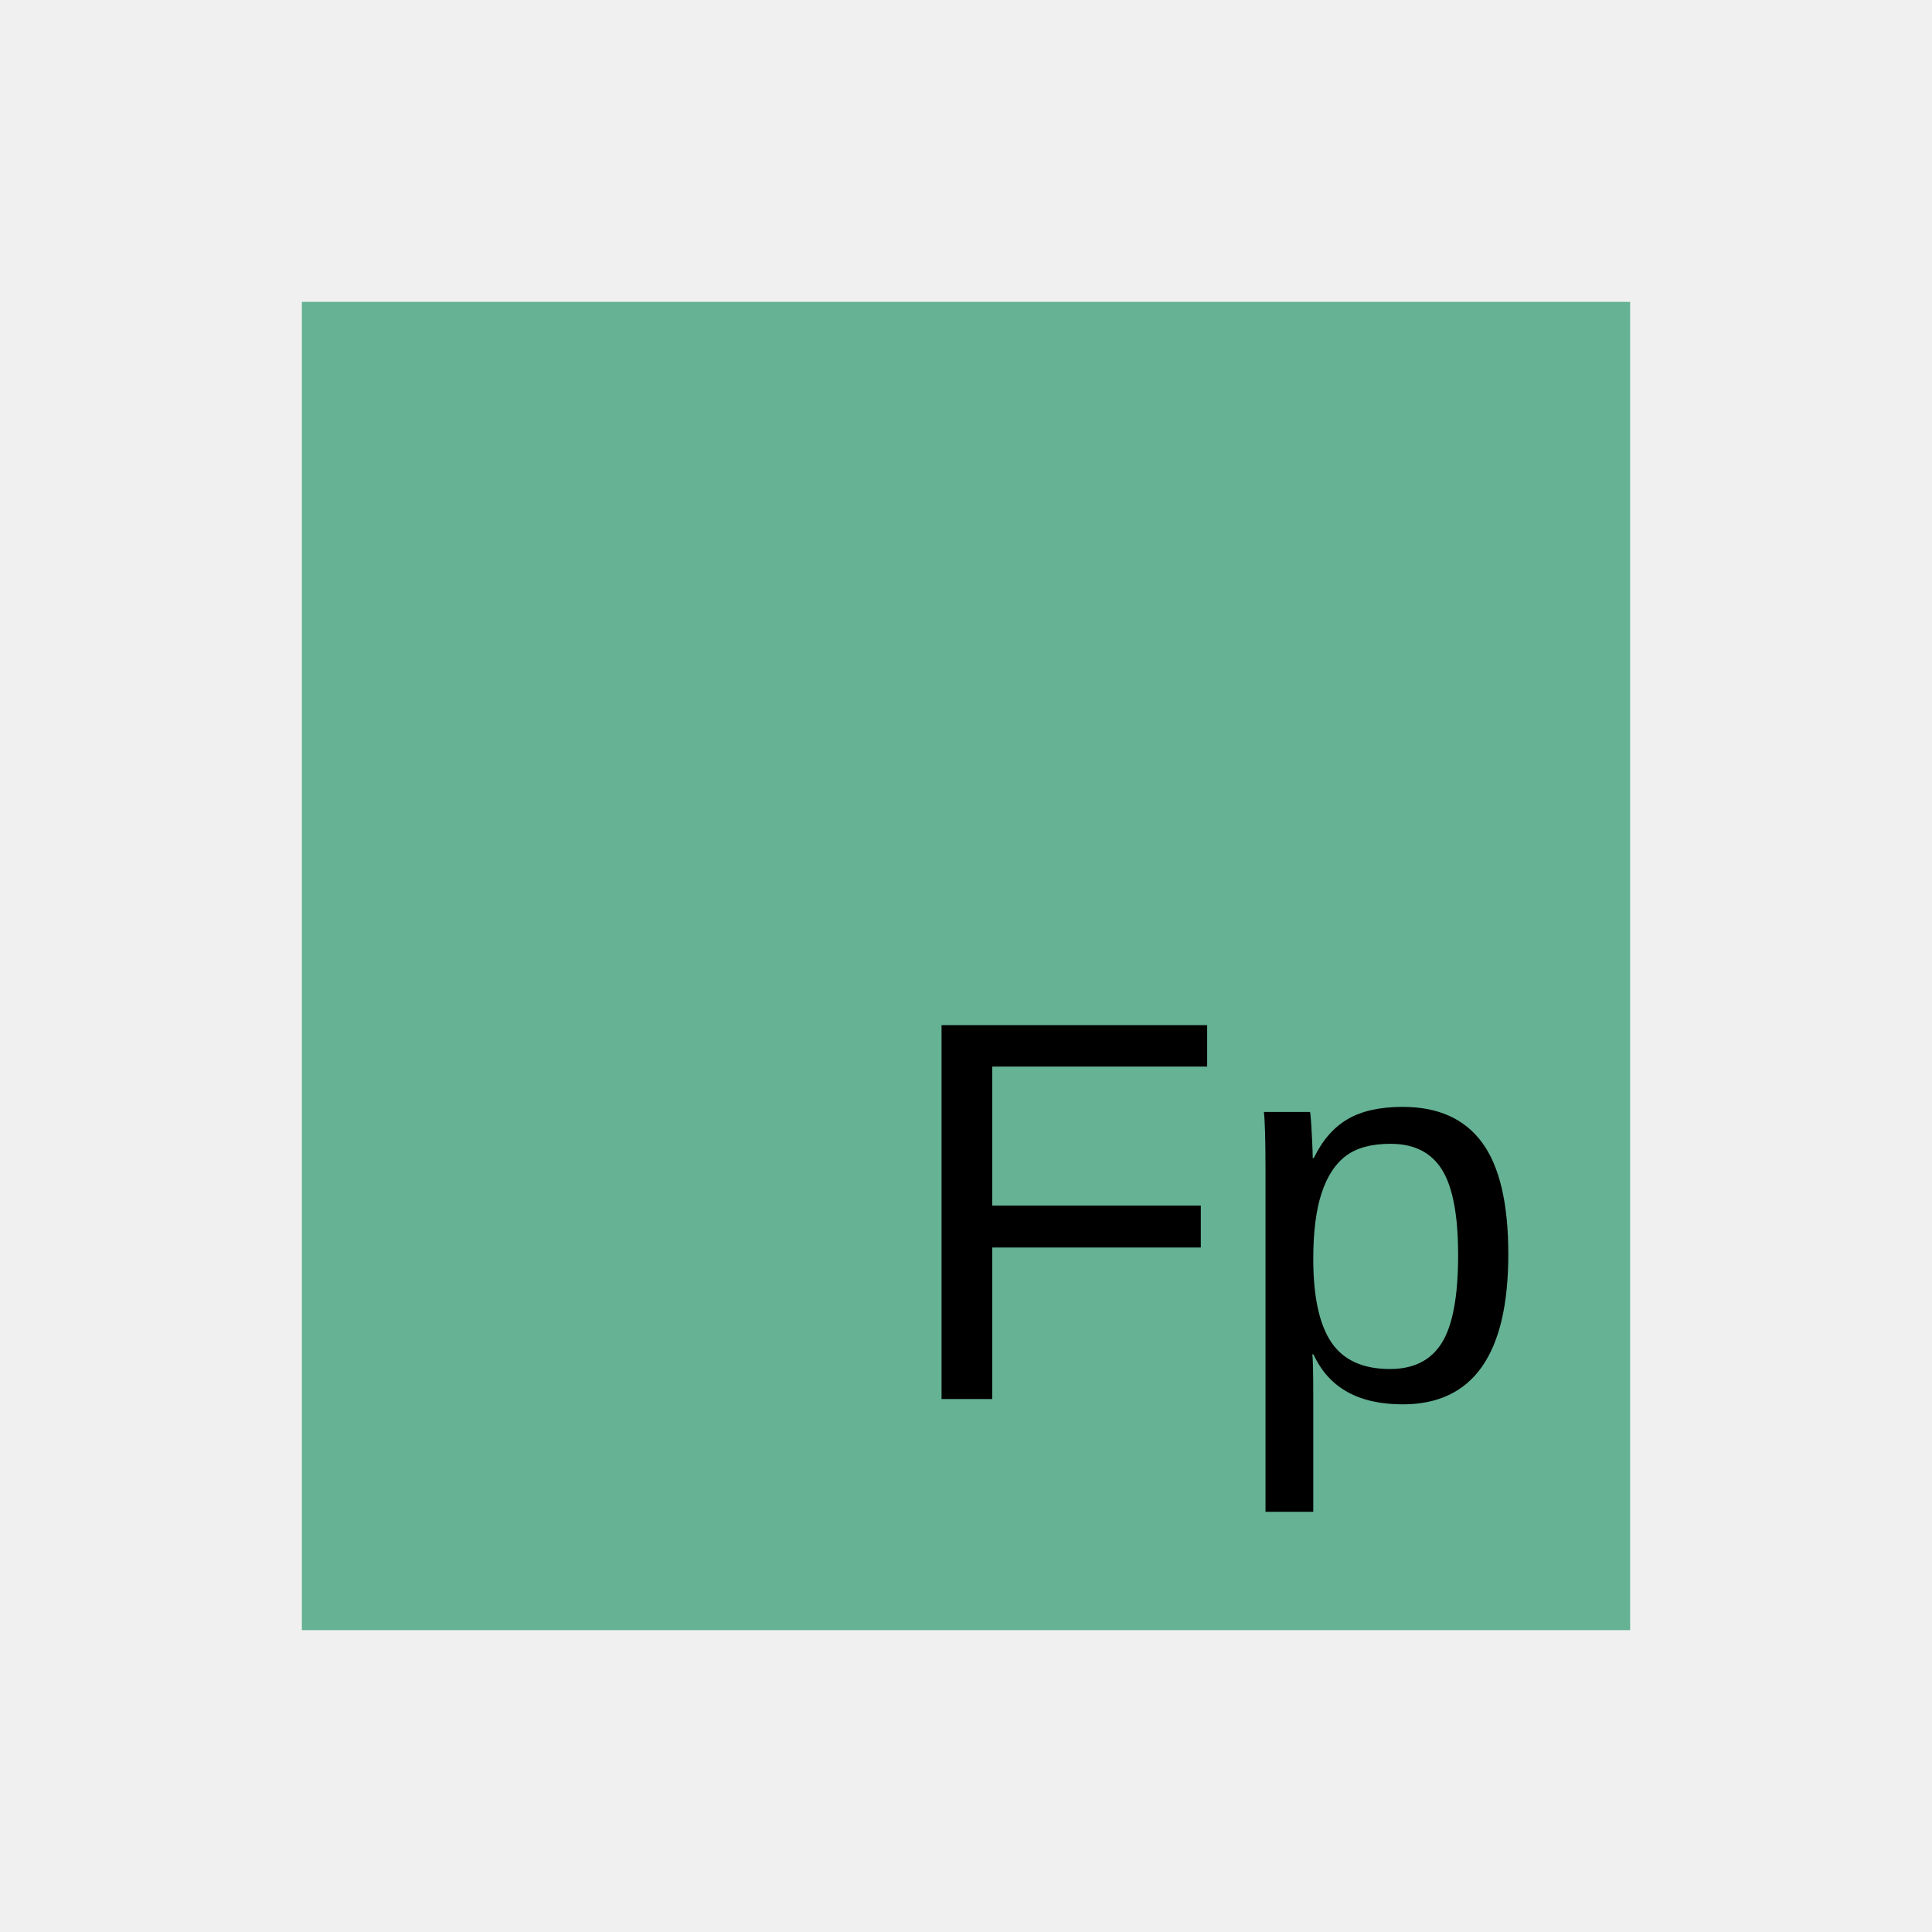
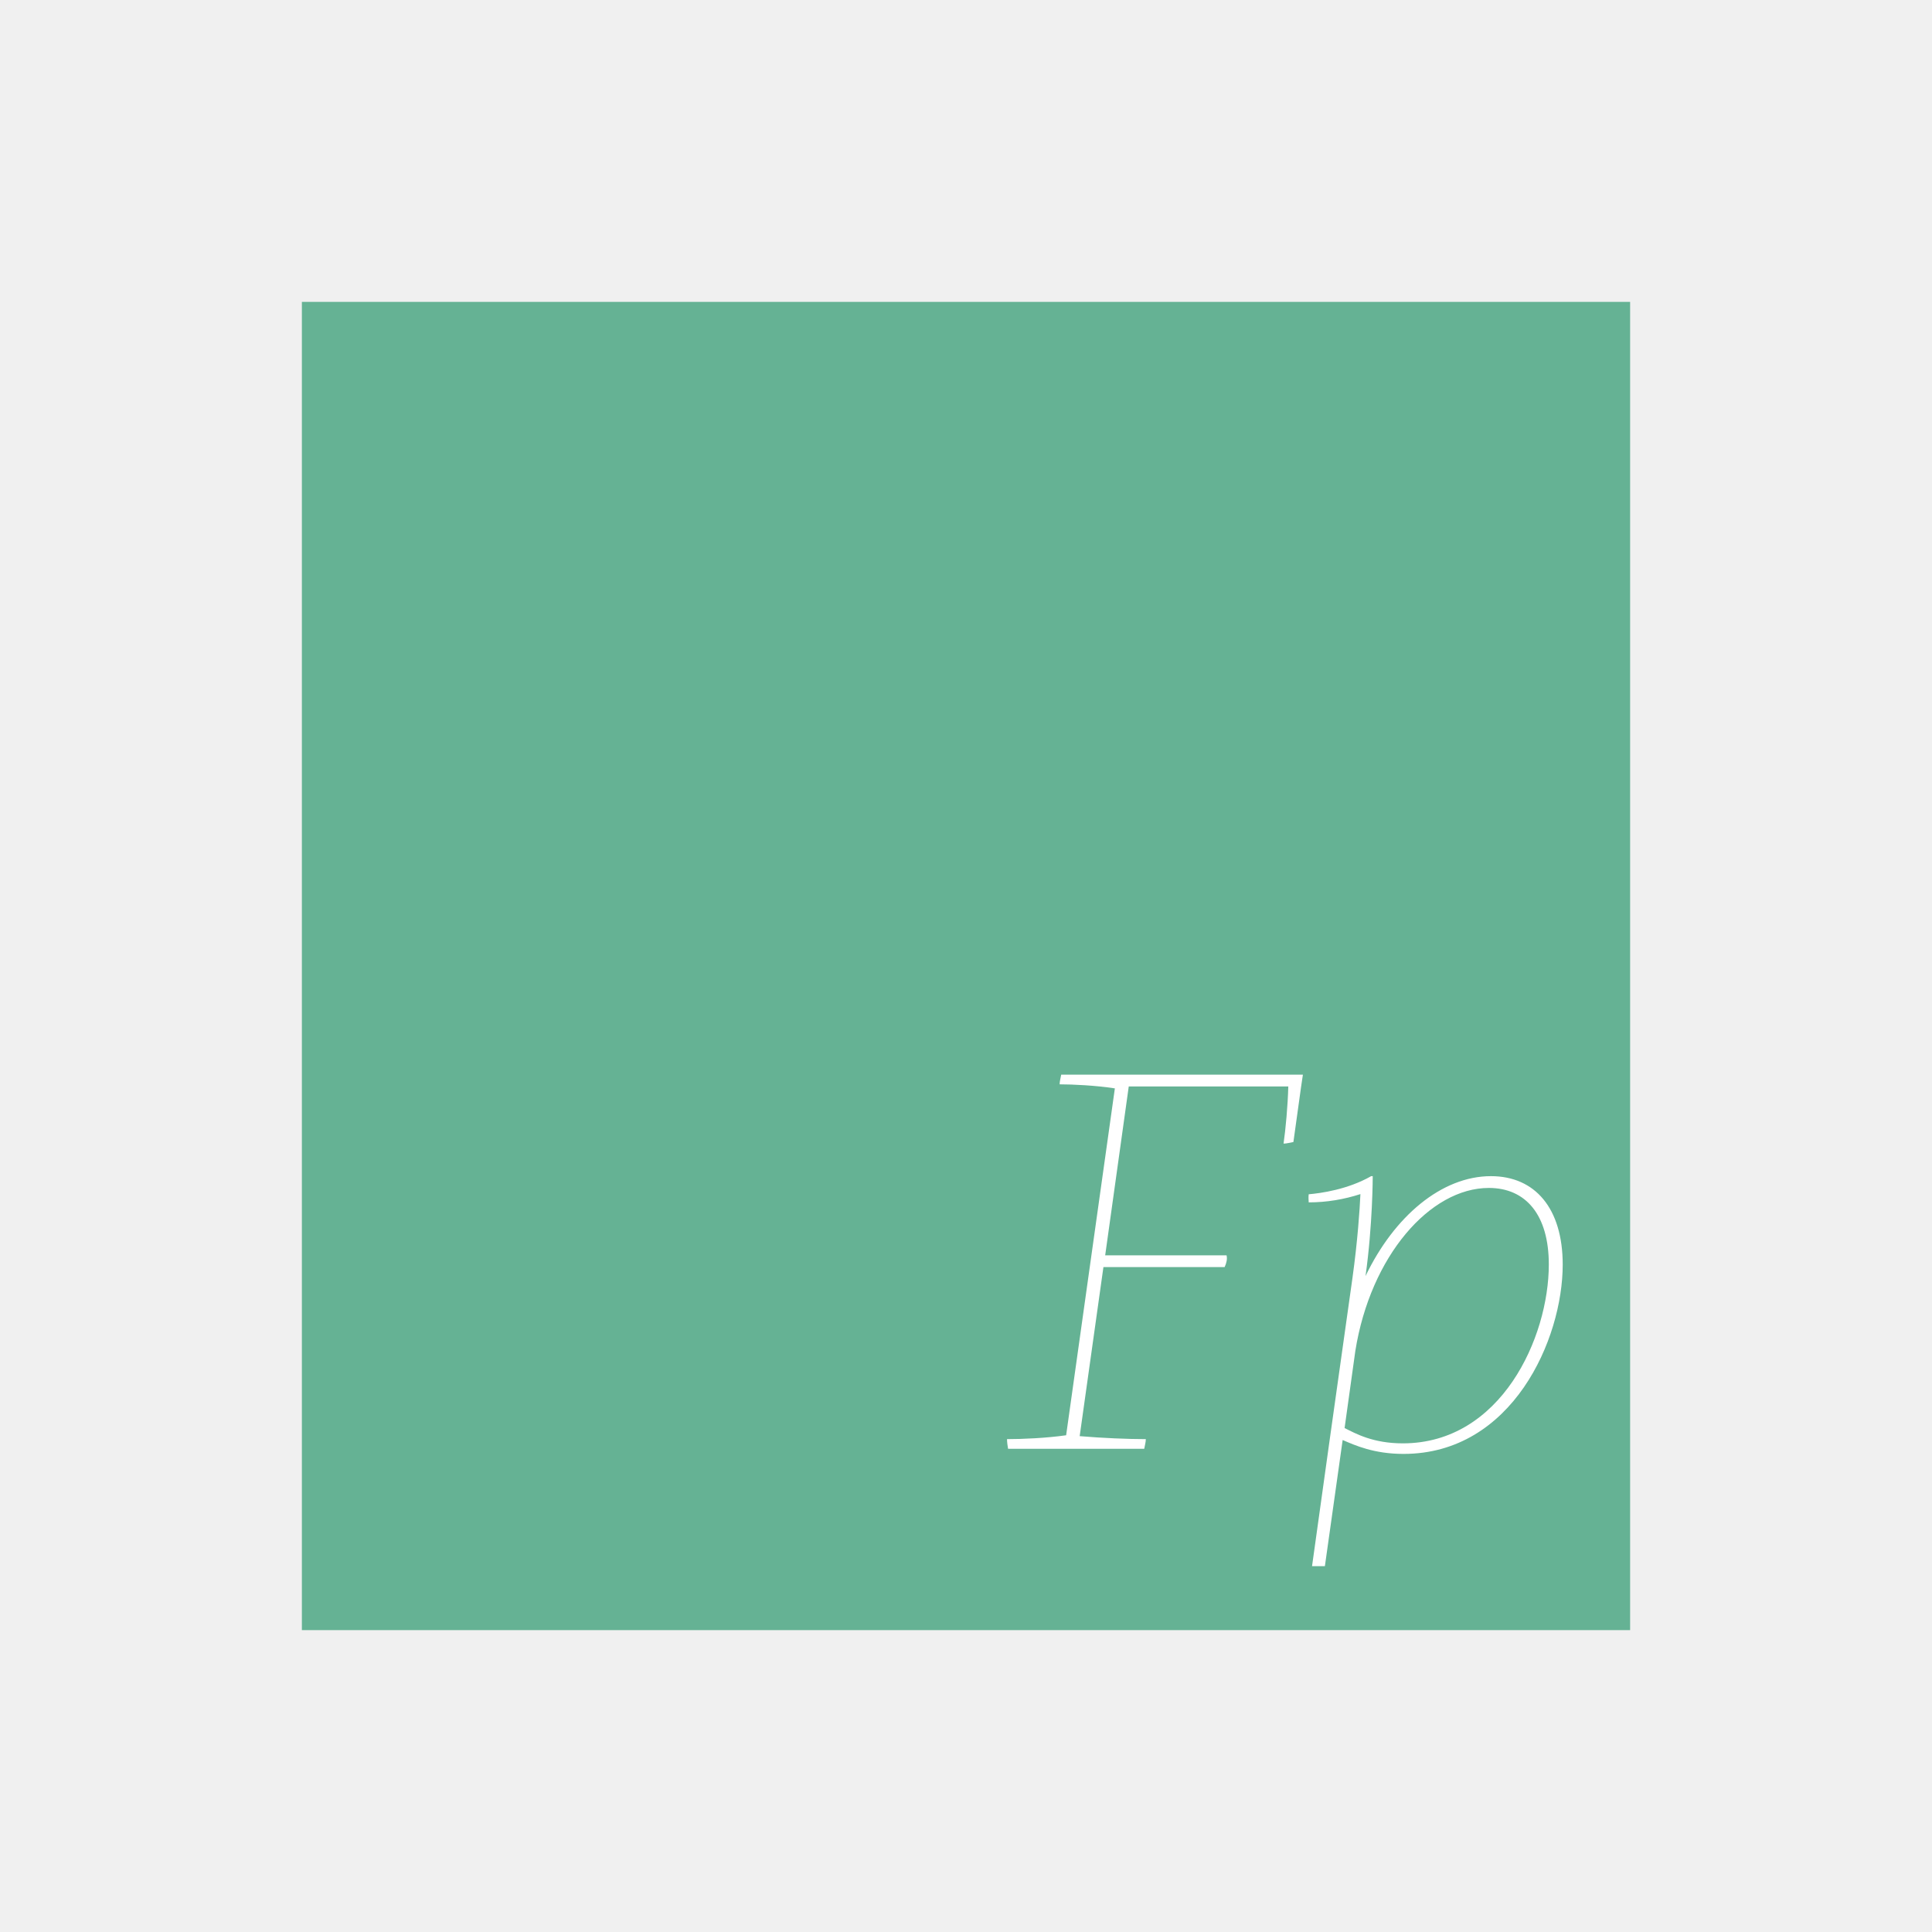
<svg xmlns="http://www.w3.org/2000/svg" width="100%" height="100%" viewBox="0 0 512 512" version="1.1" xml:space="preserve" style="fill-rule:evenodd;clip-rule:evenodd;stroke-linejoin:round;stroke-miterlimit:2;">
  <g transform="matrix(0.847854,0,0,0.847854,38.685,37.5118)">
    <rect x="48.729" y="50.113" width="415.166" height="415.166" style="fill:rgb(101,178,148);" />
  </g>
-   <g transform="matrix(1,0,0,1,-36.2341,-41.9763)">
-     <text x="273.941px" y="412.735px" style="font-family:'ArialMT', 'Arial', sans-serif;font-size:144px;">Fp</text>
+   <g transform="matrix(0.466164,0,0,0.466164,-180.644,-0.216451)">
+     <g>
+       <path d="M1122.8,649.7C1120.9,650 1119,650.6 1117.2,650.6C1118.4,642.3 1119.6,629.2 1119.9,618.1L1029.2,618.1L1015.8,714.1L1084.8,714.1C1085.3,716.2 1084.8,718.4 1083.7,720.8L1014.8,720.8L1001.3,816.9C1014.2,818 1028.8,818.6 1038.9,818.6C1038.9,820.4 1038.3,822.2 1038,824.1L960.6,824.1C960.3,822.3 960,820.4 960,818.6C968.8,818.6 982.4,818 993.6,816.4L1021.3,619.2C1010.3,617.5 997.2,616.9 989.9,616.9C989.9,615.1 990.5,613.3 990.8,611.4L1128.2,611.4L1127.2,618.1L1122.8,649.7Z" style="fill:white;fill-rule:nonzero;" />
+       <path d="M1235.1,669.1C1260.2,669.1 1275.9,687.4 1275.9,719.4C1275.9,761.9 1247.2,827 1185.4,827C1168.5,827 1157.8,822.1 1150.8,819.1L1140.7,890.8L1133.4,890.8L1143.7,817L1156.4,726.8C1159.3,705.9 1160.5,688.3 1160.9,679.3C1151.6,682.3 1141.8,684 1131.5,684C1131.4,682.5 1131.3,681 1131.5,679.4C1138.4,678.8 1153.7,676.7 1167,669.1L1167.9,669.1C1167.9,669.1 1167.9,696.7 1163.8,725.9C1180.1,691.9 1207.1,669.1 1235.1,669.1ZM1185,821C1240.8,821 1268,760.9 1268,719.3C1268,691.2 1255,675.8 1233.9,675.8C1200.5,675.8 1166.6,714.5 1158,768.5L1151.9,812.3C1158.3,815.5 1168.1,821 1185,821Z" style="fill:white;fill-rule:nonzero;" />
+     </g>
  </g>
</svg>
